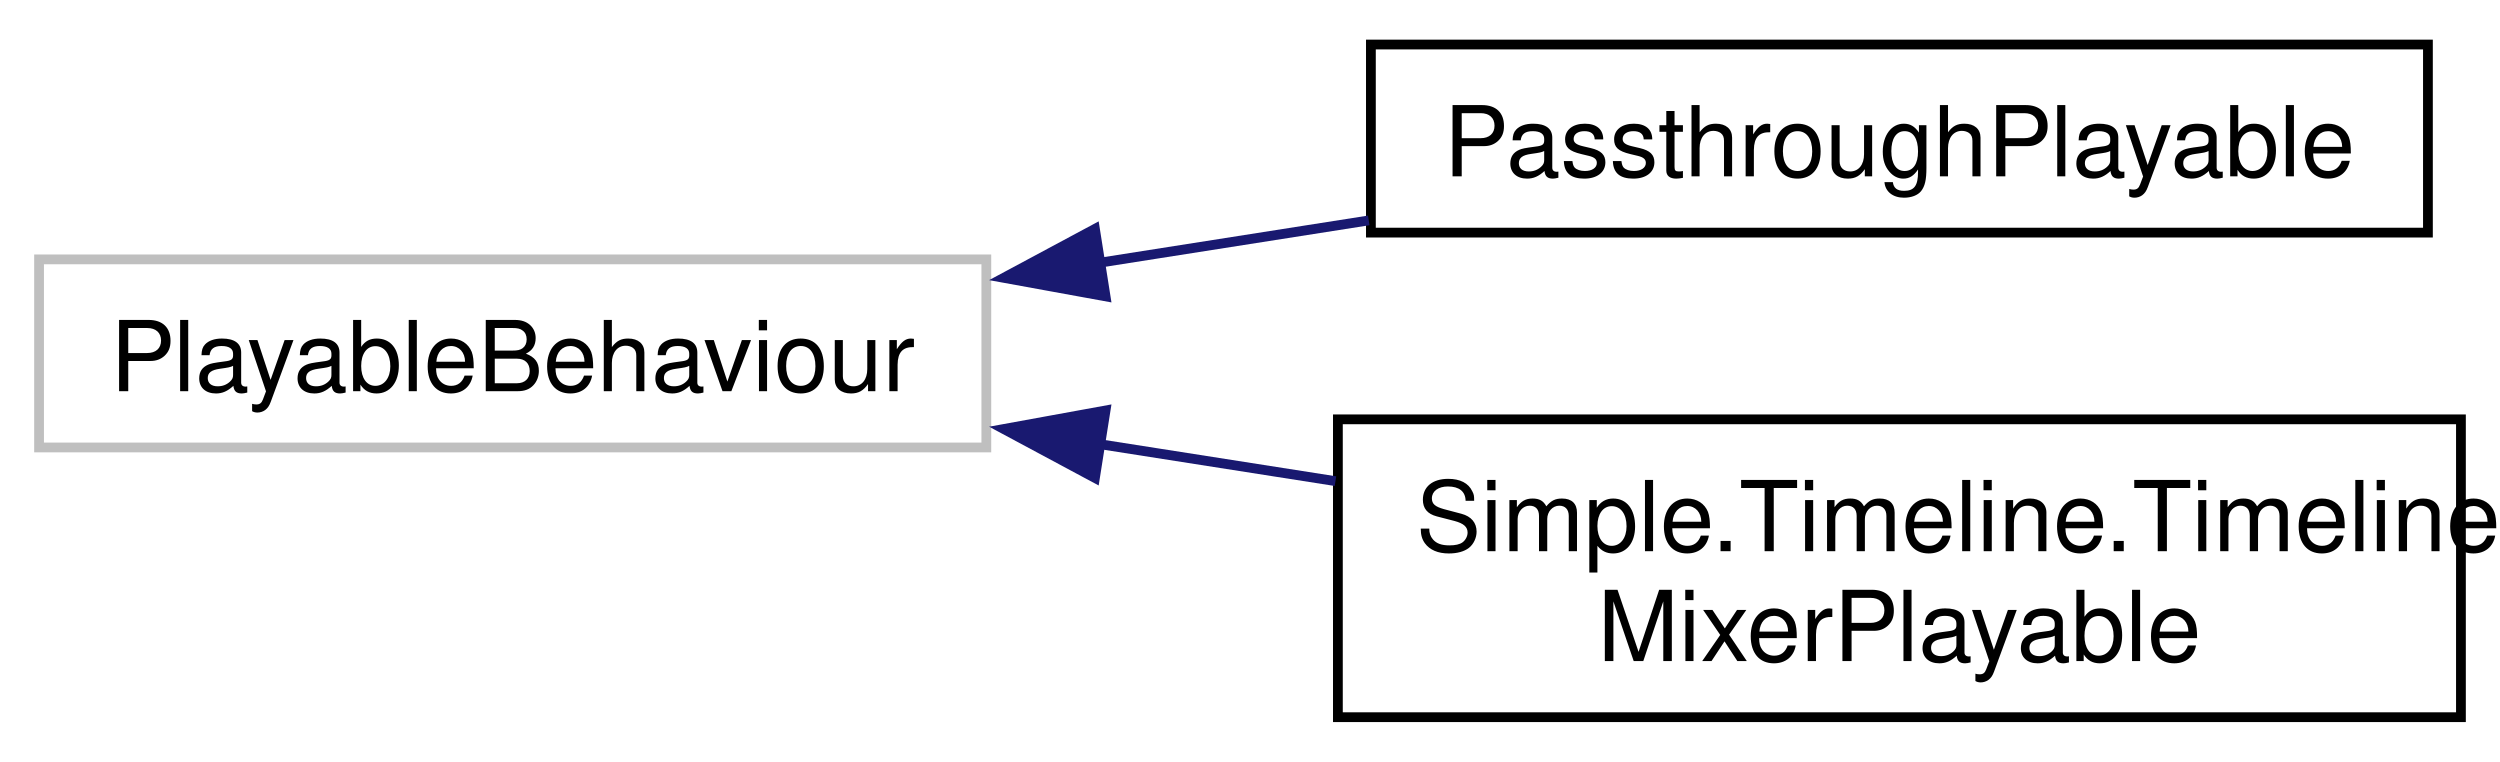
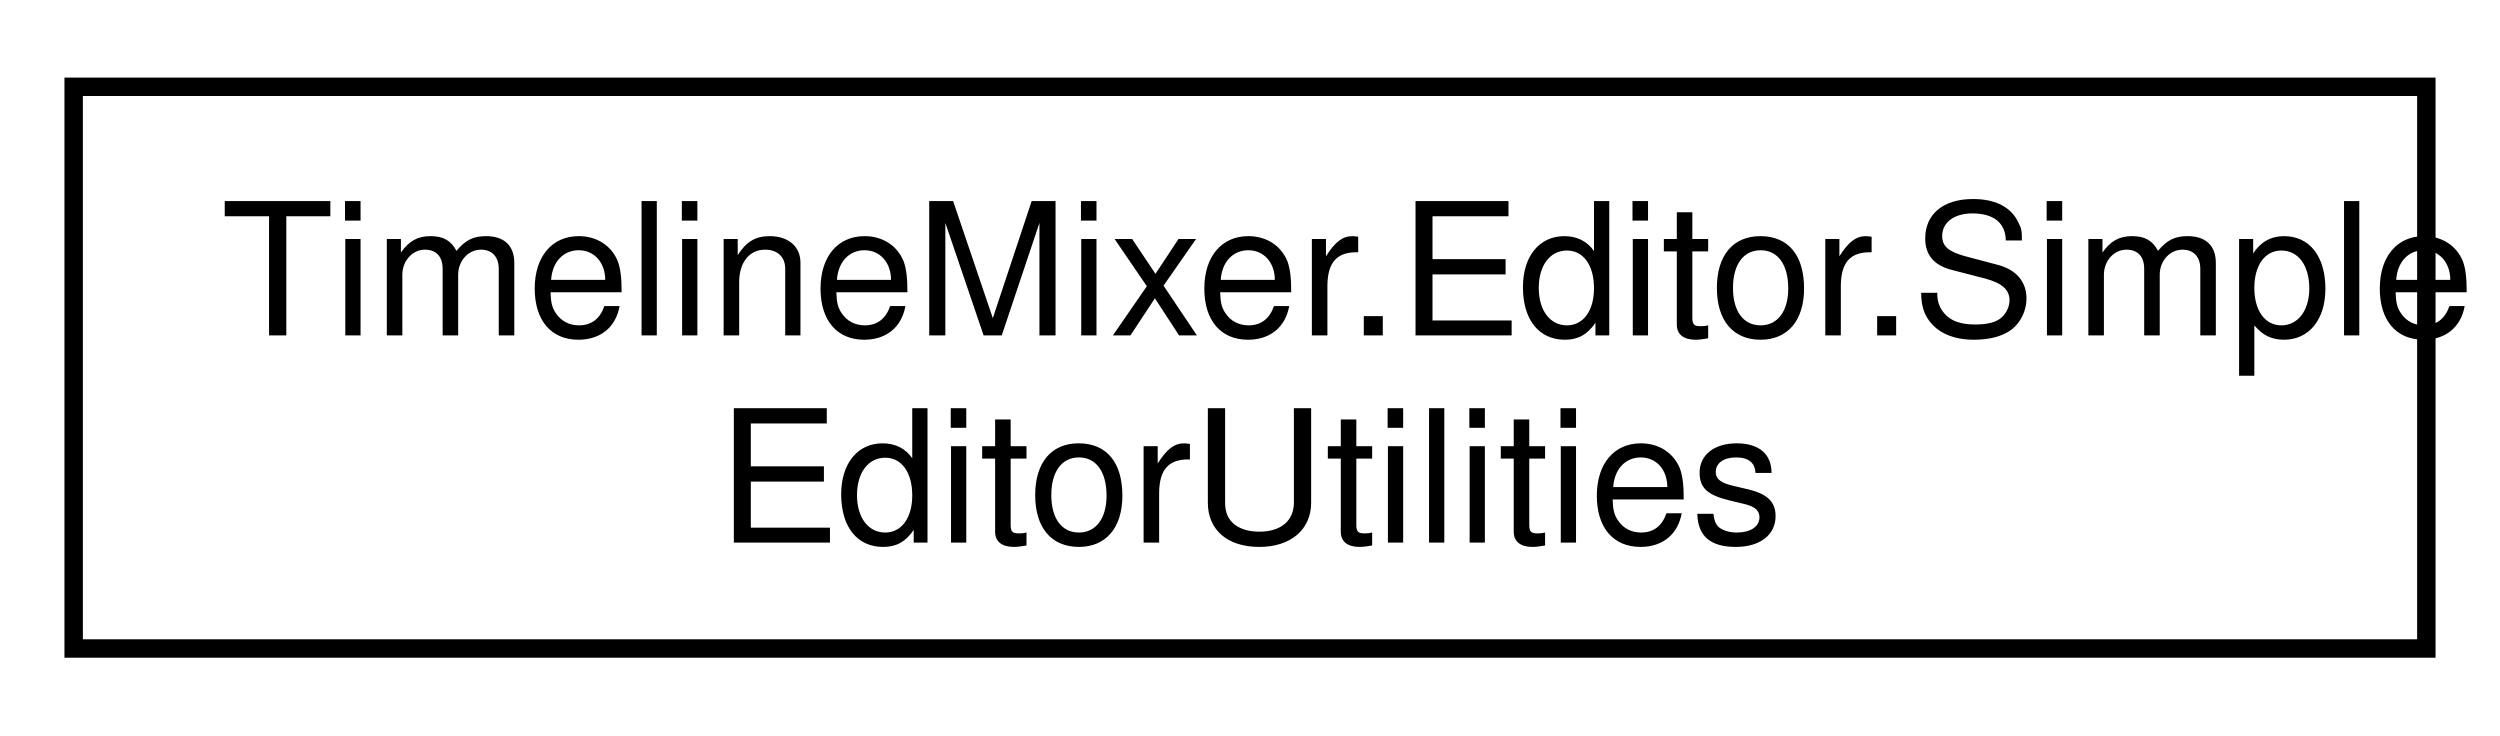
- <svg xmlns="http://www.w3.org/2000/svg" xmlns:xlink="http://www.w3.org/1999/xlink" width="256pt" height="78pt" viewBox="0.00 0.00 256.00 77.88">
-   <g id="graph0" class="graph" transform="scale(1 1) rotate(0) translate(4 73.88)">
+ <svg xmlns="http://www.w3.org/2000/svg" xmlns:xlink="http://www.w3.org/1999/xlink" width="136pt" height="40pt" viewBox="0.00 0.00 135.75 39.50">
+   <g id="graph0" class="graph" transform="scale(1 1) rotate(0) translate(4 35.5)">
    <g id="node1" class="node">
      <g id="a_node1">
-         <a xlink:title=" ">
-           <polygon fill="none" stroke="#bfbfbf" points="0,-28.12 0,-47.38 97,-47.38 97,-28.12 0,-28.12" />
-           <text text-anchor="middle" x="48.5" y="-33.88" font-family="Helvetica,sans-Serif" font-size="10.00">PlayableBehaviour</text>
+         <a xlink:href="class_timeline_mixer_1_1_editor_1_1_simple_editor_utilities.html" target="_top" xlink:title=" ">
+           <polygon fill="none" stroke="black" points="0,-0.5 0,-31 127.75,-31 127.75,-0.5 0,-0.5" />
+           <text text-anchor="start" x="8" y="-17.5" font-family="Helvetica,sans-Serif" font-size="10.00">TimelineMixer.Editor.Simple</text>
+           <text text-anchor="middle" x="63.88" y="-6.25" font-family="Helvetica,sans-Serif" font-size="10.00">EditorUtilities</text>
        </a>
      </g>
    </g>
-     <g id="node2" class="node">
-       <g id="a_node2">
-         <a xlink:href="class_passthrough_playable.html" target="_top" xlink:title="This is simply an empty placeholder passthrough playable used to construct the PlayableGraph and hold...">
-           <polygon fill="none" stroke="black" points="136.38,-50.12 136.38,-69.38 244.62,-69.38 244.62,-50.12 136.38,-50.12" />
-           <text text-anchor="middle" x="190.5" y="-55.88" font-family="Helvetica,sans-Serif" font-size="10.00">PassthroughPlayable</text>
-         </a>
-       </g>
-     </g>
-     <g id="edge1" class="edge">
-       <path fill="none" stroke="midnightblue" d="M108.36,-47C117.58,-48.45 127.07,-49.94 136.16,-51.37" />
-       <polygon fill="midnightblue" stroke="midnightblue" points="109.21,-43.59 98.78,-45.49 108.12,-50.5 109.21,-43.59" />
-     </g>
-     <g id="node3" class="node">
-       <g id="a_node3">
-         <a xlink:href="class_simple_1_1_timeline_1_1_timeline_mixer_playable.html" target="_top" xlink:title=" ">
-           <polygon fill="none" stroke="black" points="133,-0.5 133,-31 248,-31 248,-0.5 133,-0.5" />
-           <text text-anchor="start" x="141" y="-17.5" font-family="Helvetica,sans-Serif" font-size="10.00">Simple.Timeline.Timeline</text>
-           <text text-anchor="middle" x="190.5" y="-6.25" font-family="Helvetica,sans-Serif" font-size="10.00">MixerPlayable</text>
-         </a>
-       </g>
-     </g>
-     <g id="edge2" class="edge">
-       <path fill="none" stroke="midnightblue" d="M108.47,-28.48C116.51,-27.22 124.75,-25.93 132.75,-24.67" />
-       <polygon fill="midnightblue" stroke="midnightblue" points="108.12,-25 98.78,-30.01 109.21,-31.91 108.12,-25" />
-     </g>
  </g>
</svg>
